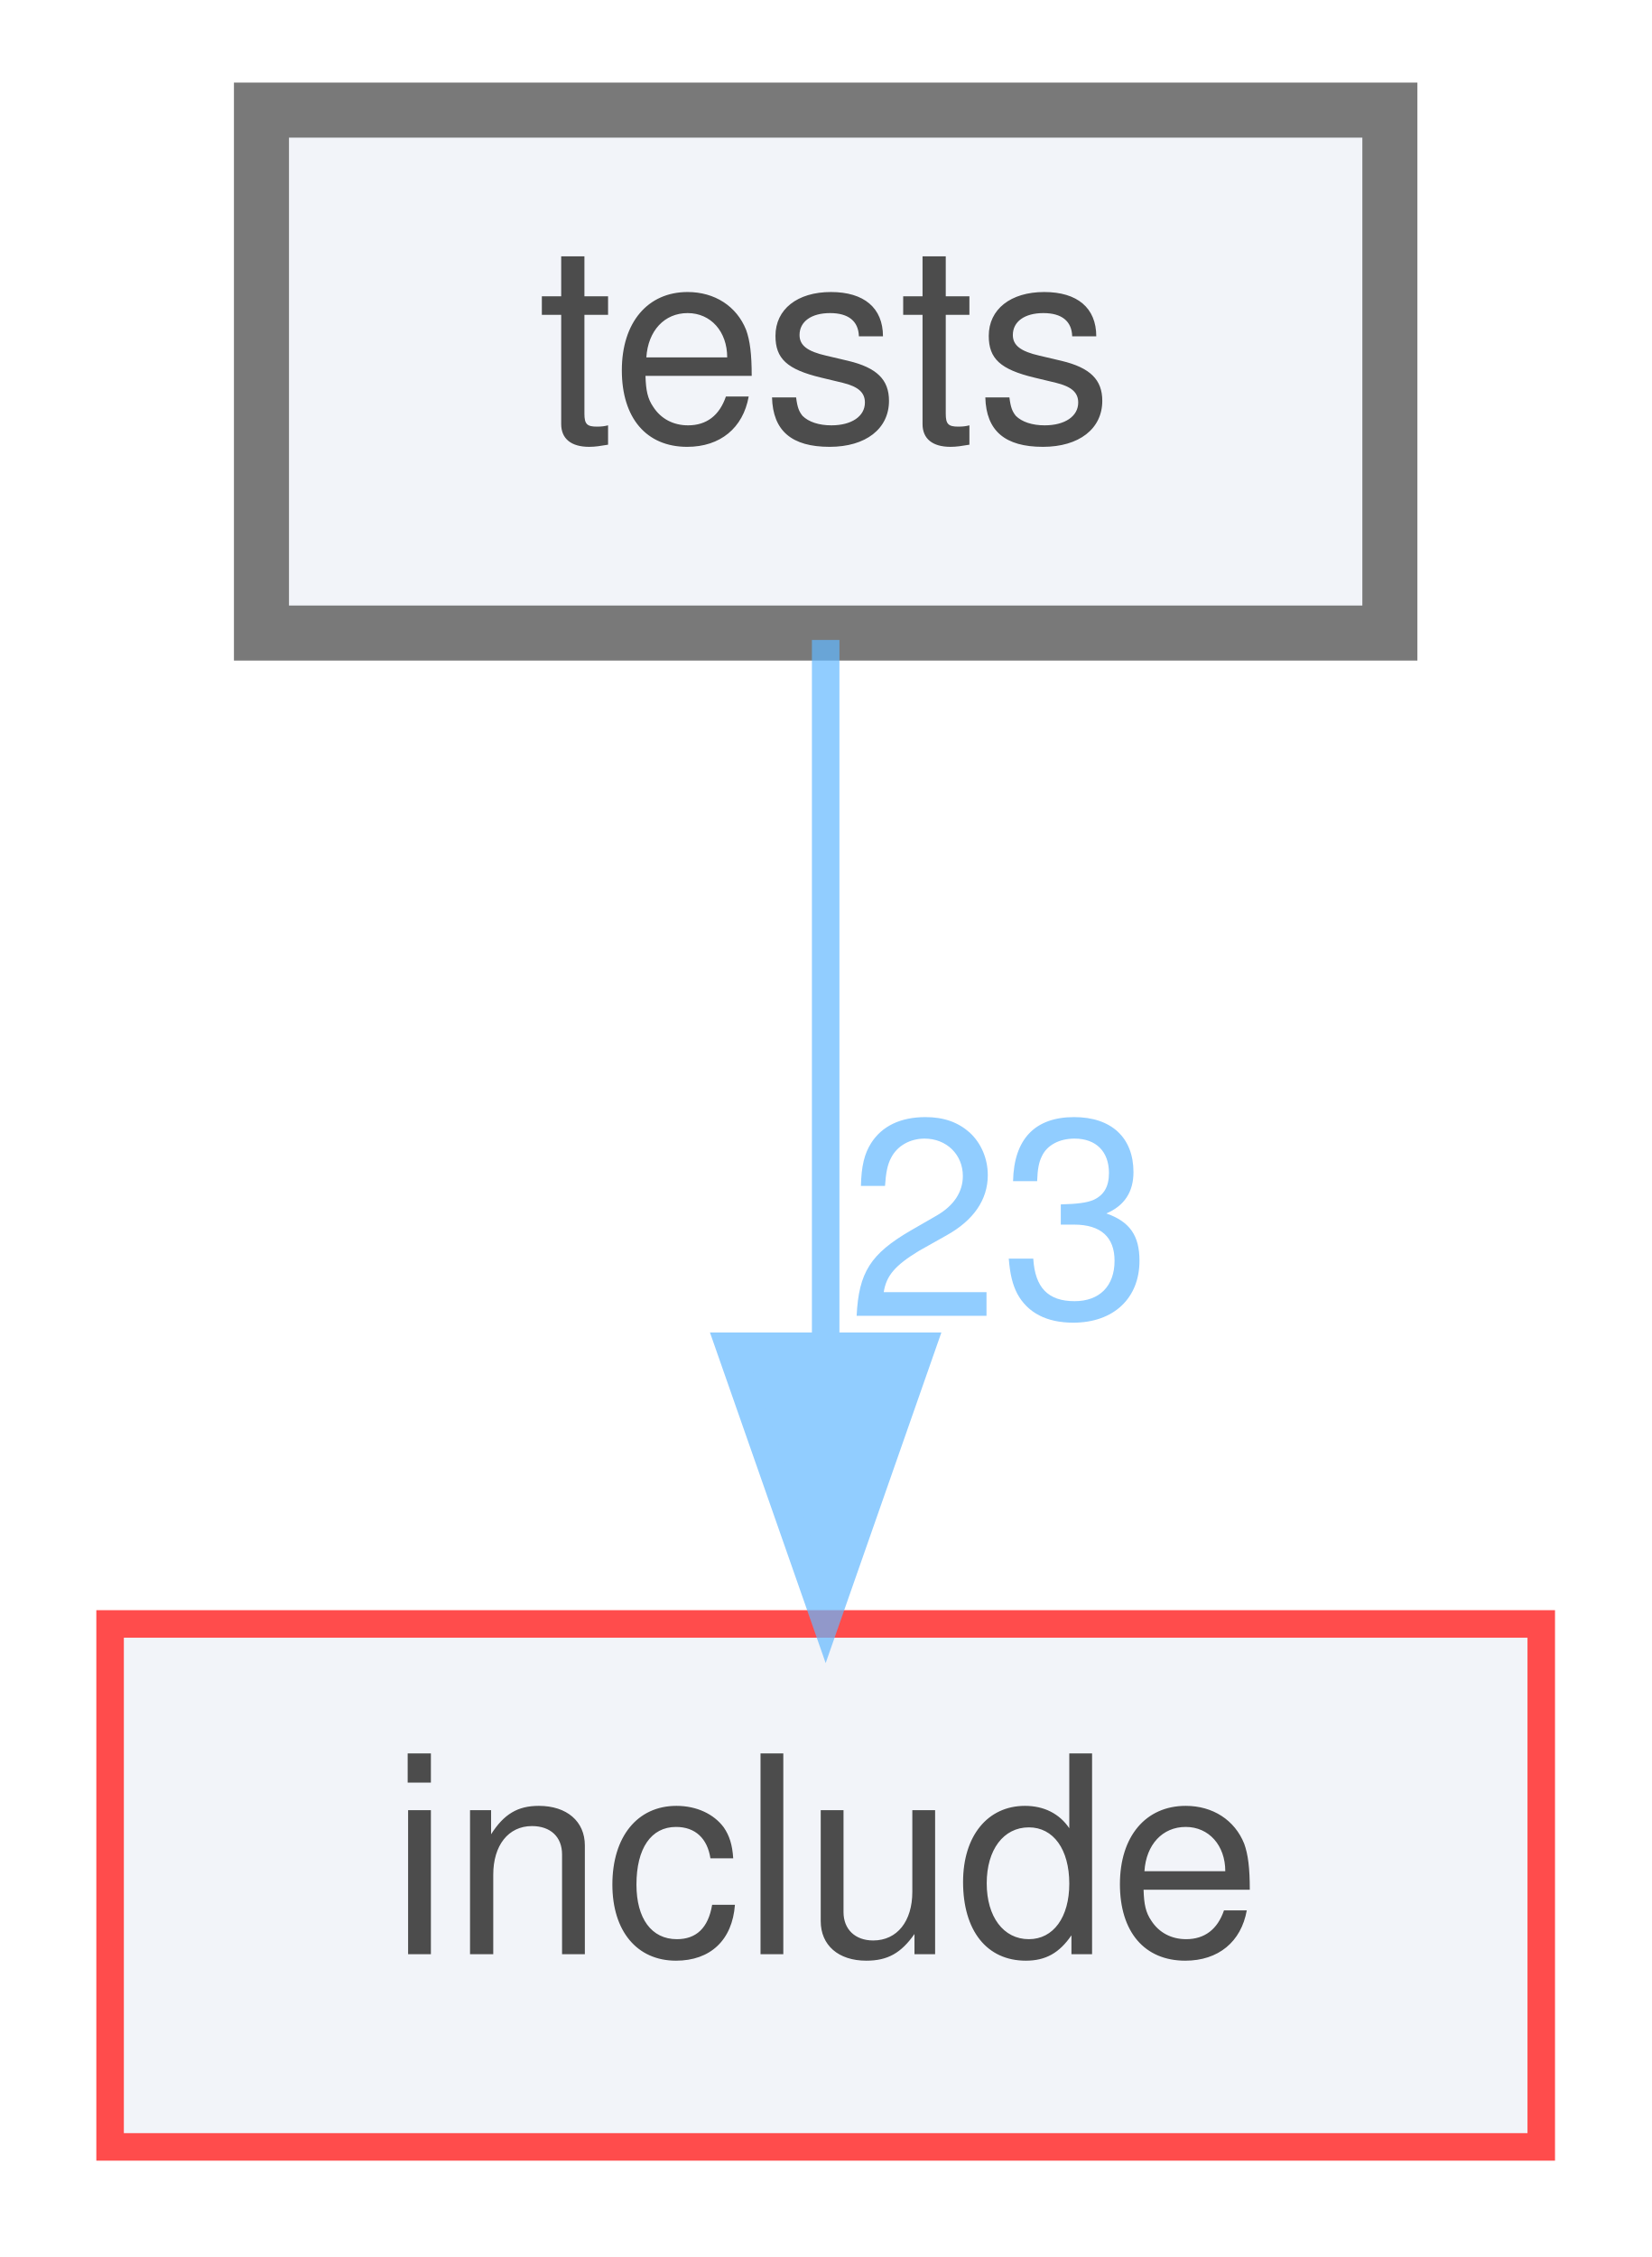
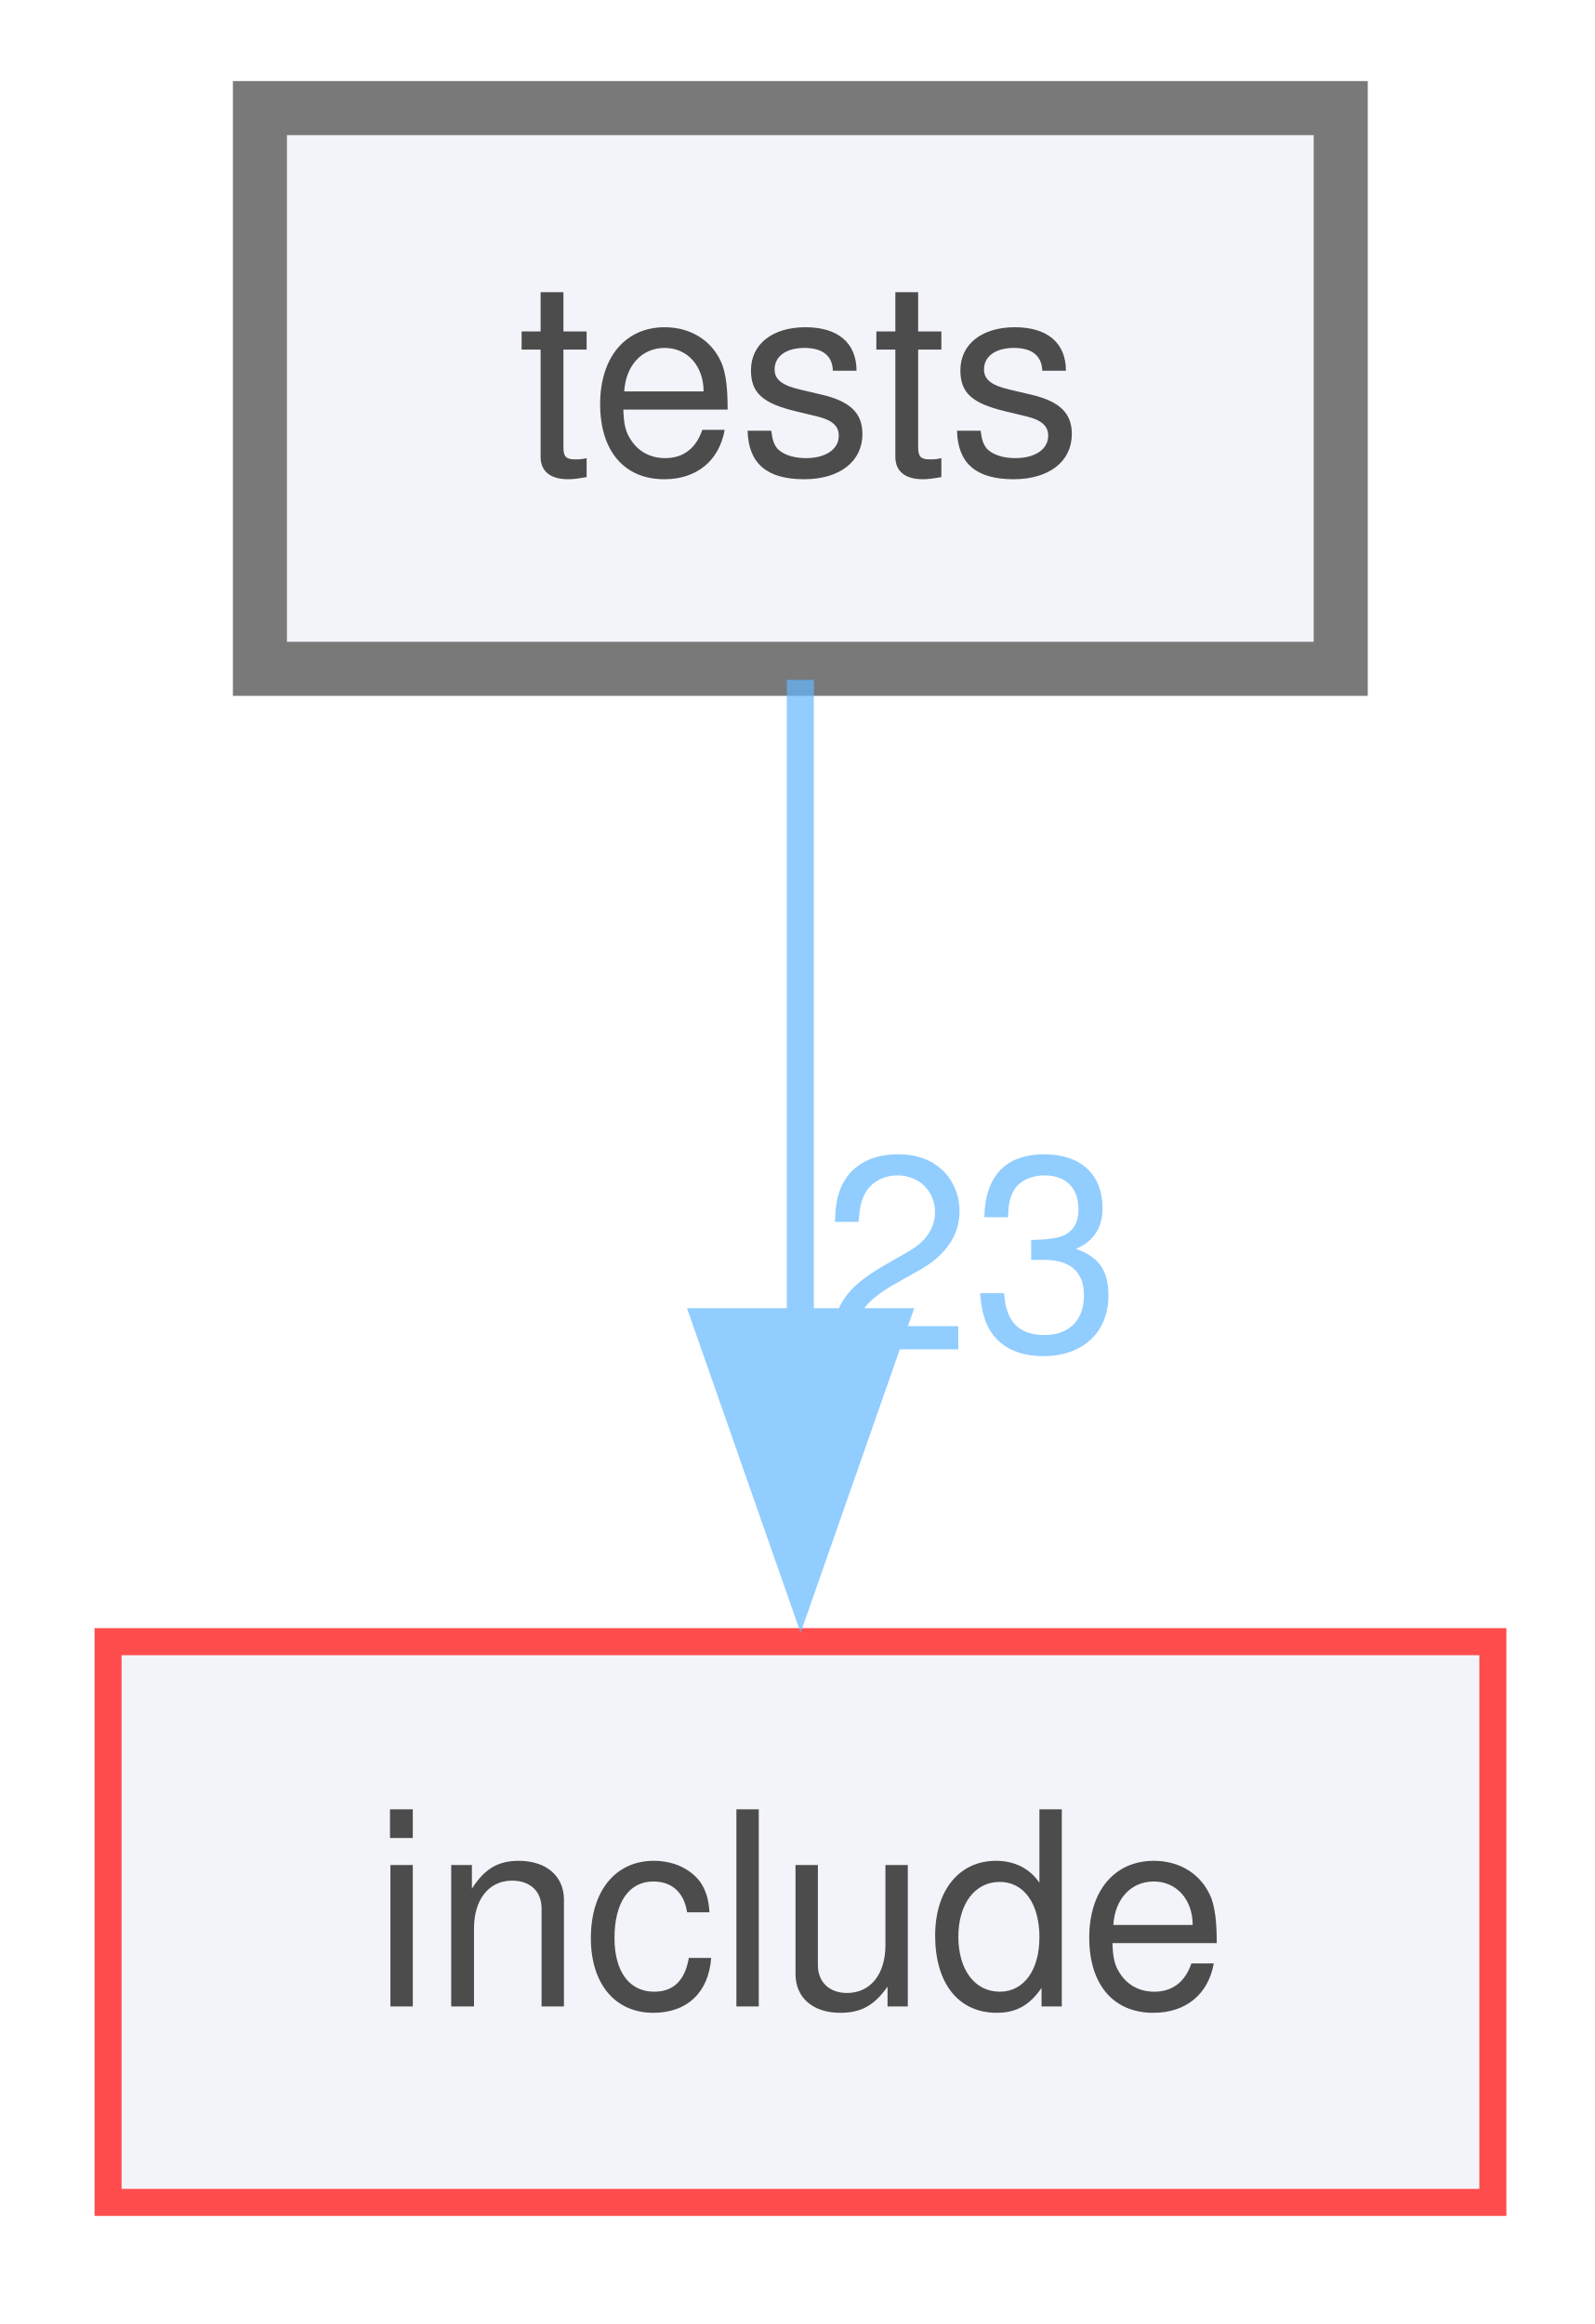
- <svg xmlns="http://www.w3.org/2000/svg" xmlns:xlink="http://www.w3.org/1999/xlink" width="60pt" height="82pt" viewBox="0.00 0.00 60.00 82.00">
+ <svg xmlns="http://www.w3.org/2000/svg" xmlns:xlink="http://www.w3.org/1999/xlink" width="59pt" height="86pt" viewBox="0.00 0.00 59.00 86.00">
  <svg id="main" version="1.1" xml:space="preserve">
    <style type="text/css">
.node, .edge {opacity: 0.7;}
.node.selected, .edge.selected {opacity: 1;}
.edge:hover path { stroke: red; }
.edge:hover polygon { stroke: red; fill: red; }
</style>
    <svg id="graph" class="graph">
-       <g id="graph0" class="graph" transform="scale(1 1) rotate(0) translate(4 78)">
+       <g id="graph0" class="graph" transform="scale(1 1) rotate(0) translate(4 81.5)">
        <g id="node1" class="node">
          <g id="a_node1">
            <a xlink:href="dir_59425e443f801f1f2fd8bbe4959a3ccf.html" target="_top" xlink:title="tests">
-               <polygon fill="#edf0f7" stroke="#404040" stroke-width="2" points="46.5,-74 5.5,-74 5.5,-55 46.5,-55 46.5,-74" />
-               <text text-anchor="middle" x="26" y="-62" font-family="Helvetica,sans-Serif" font-size="10.00">tests</text>
+               <polygon fill="#edf0f7" stroke="#404040" stroke-width="2" points="45.62,-77.5 5.62,-77.5 5.62,-56.75 45.62,-56.75 45.62,-77.5" />
+               <text xml:space="preserve" text-anchor="middle" x="25.62" y="-64" font-family="Helvetica,sans-Serif" font-size="10.00">tests</text>
            </a>
          </g>
        </g>
        <g id="node2" class="node">
          <g id="a_node2">
            <a xlink:href="dir_d44c64559bbebec7f509842c48db8b23.html" target="_top" xlink:title="include">
-               <polygon fill="#edf0f7" stroke="red" points="52,-19 0,-19 0,0 52,0 52,-19" />
-               <text text-anchor="middle" x="26" y="-7" font-family="Helvetica,sans-Serif" font-size="10.00">include</text>
+               <polygon fill="#edf0f7" stroke="red" points="51.25,-20.75 0,-20.75 0,0 51.25,0 51.25,-20.75" />
+               <text xml:space="preserve" text-anchor="middle" x="25.62" y="-7.25" font-family="Helvetica,sans-Serif" font-size="10.00">include</text>
            </a>
          </g>
        </g>
        <g id="edge1" class="edge">
          <g id="a_edge1">
            <a xlink:href="dir_000009_000006.html" target="_top">
-               <path fill="none" stroke="#63b8ff" d="M26,-54.75C26,-47.8 26,-37.85 26,-29.13" />
-               <polygon fill="#63b8ff" stroke="#63b8ff" points="29.5,-29.09 26,-19.09 22.5,-29.09 29.5,-29.09" />
+               <path fill="none" stroke="#63b8ff" d="M25.62,-56.34C25.62,-49.72 25.62,-40.72 25.62,-32.52" />
+               <polygon fill="#63b8ff" stroke="#63b8ff" points="29.13,-32.59 25.63,-22.59 22.13,-32.59 29.13,-32.59" />
            </a>
          </g>
          <g id="a_edge1-headlabel">
            <a xlink:href="dir_000009_000006.html" target="_top" xlink:title="23">
-               <text text-anchor="middle" x="32.34" y="-30.18" font-family="Helvetica,sans-Serif" font-size="10.00" fill="#63b8ff">23</text>
+               <text xml:space="preserve" text-anchor="middle" x="31.96" y="-31.55" font-family="Helvetica,sans-Serif" font-size="10.00" fill="#63b8ff">23</text>
            </a>
          </g>
        </g>
      </g>
    </svg>
  </svg>
  <style type="text/css">

[data-mouse-over-selected='false'] { opacity: 0.7; }
[data-mouse-over-selected='true']  { opacity: 1.0; }

</style>
</svg>
